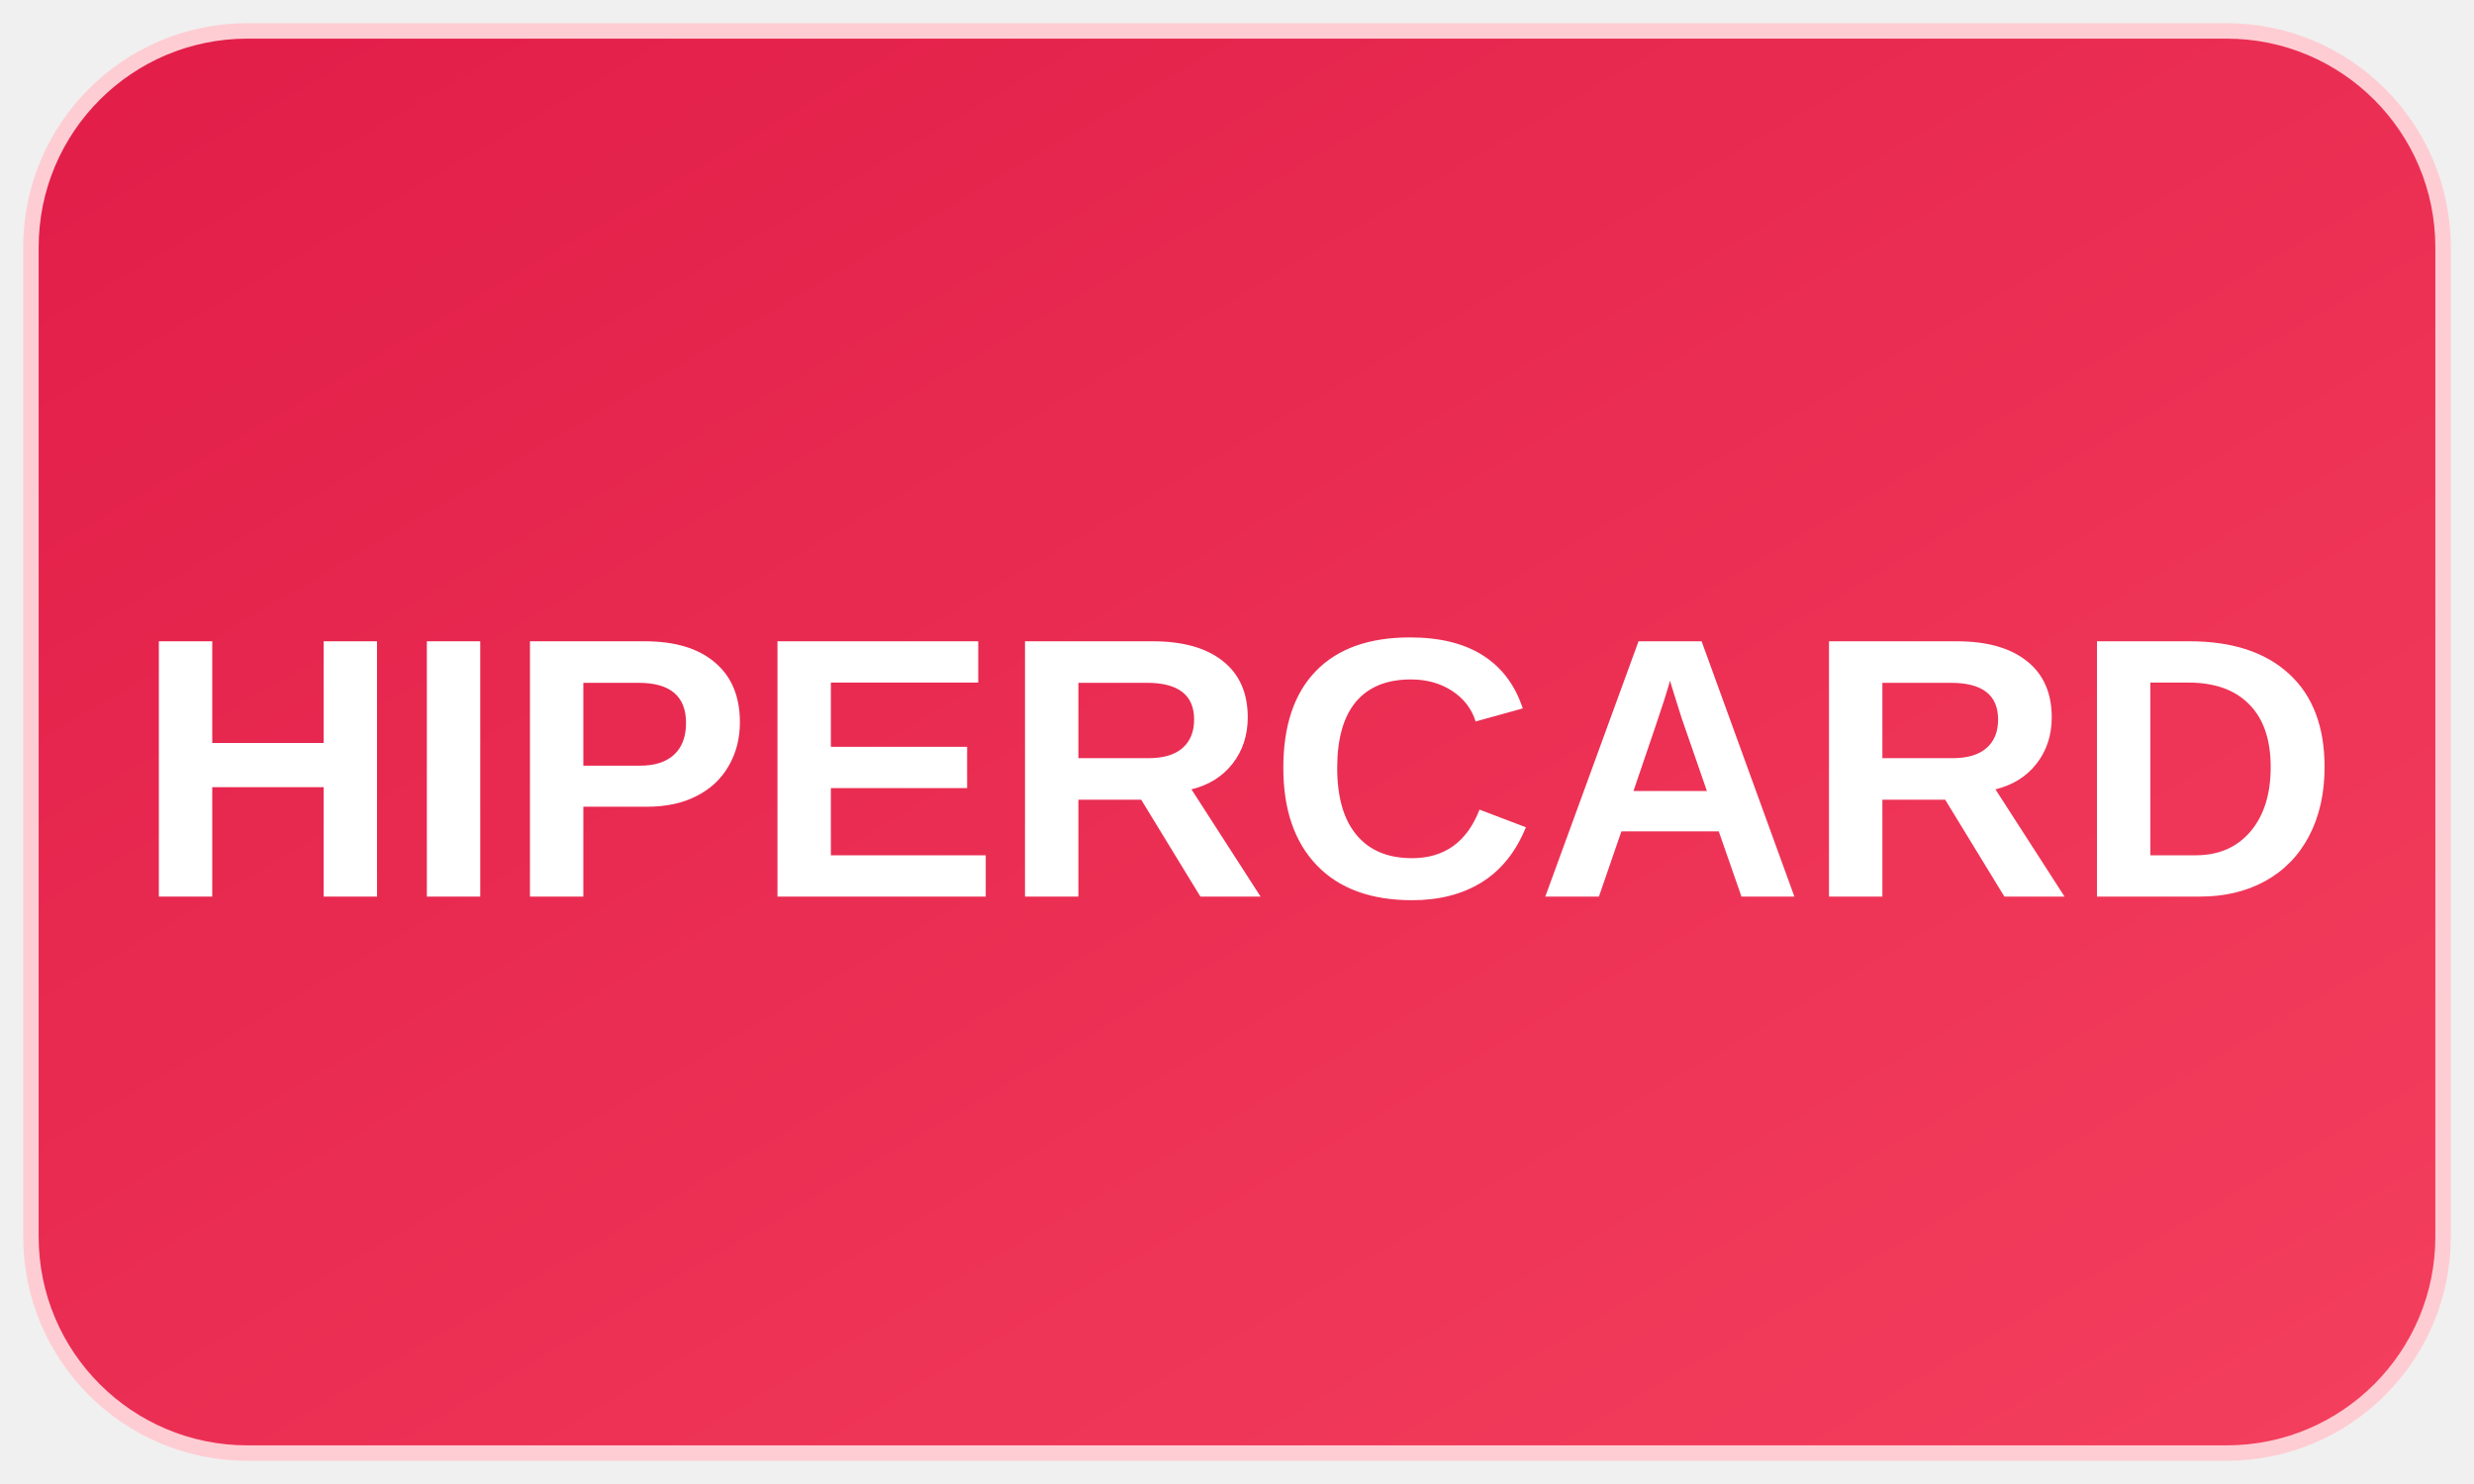
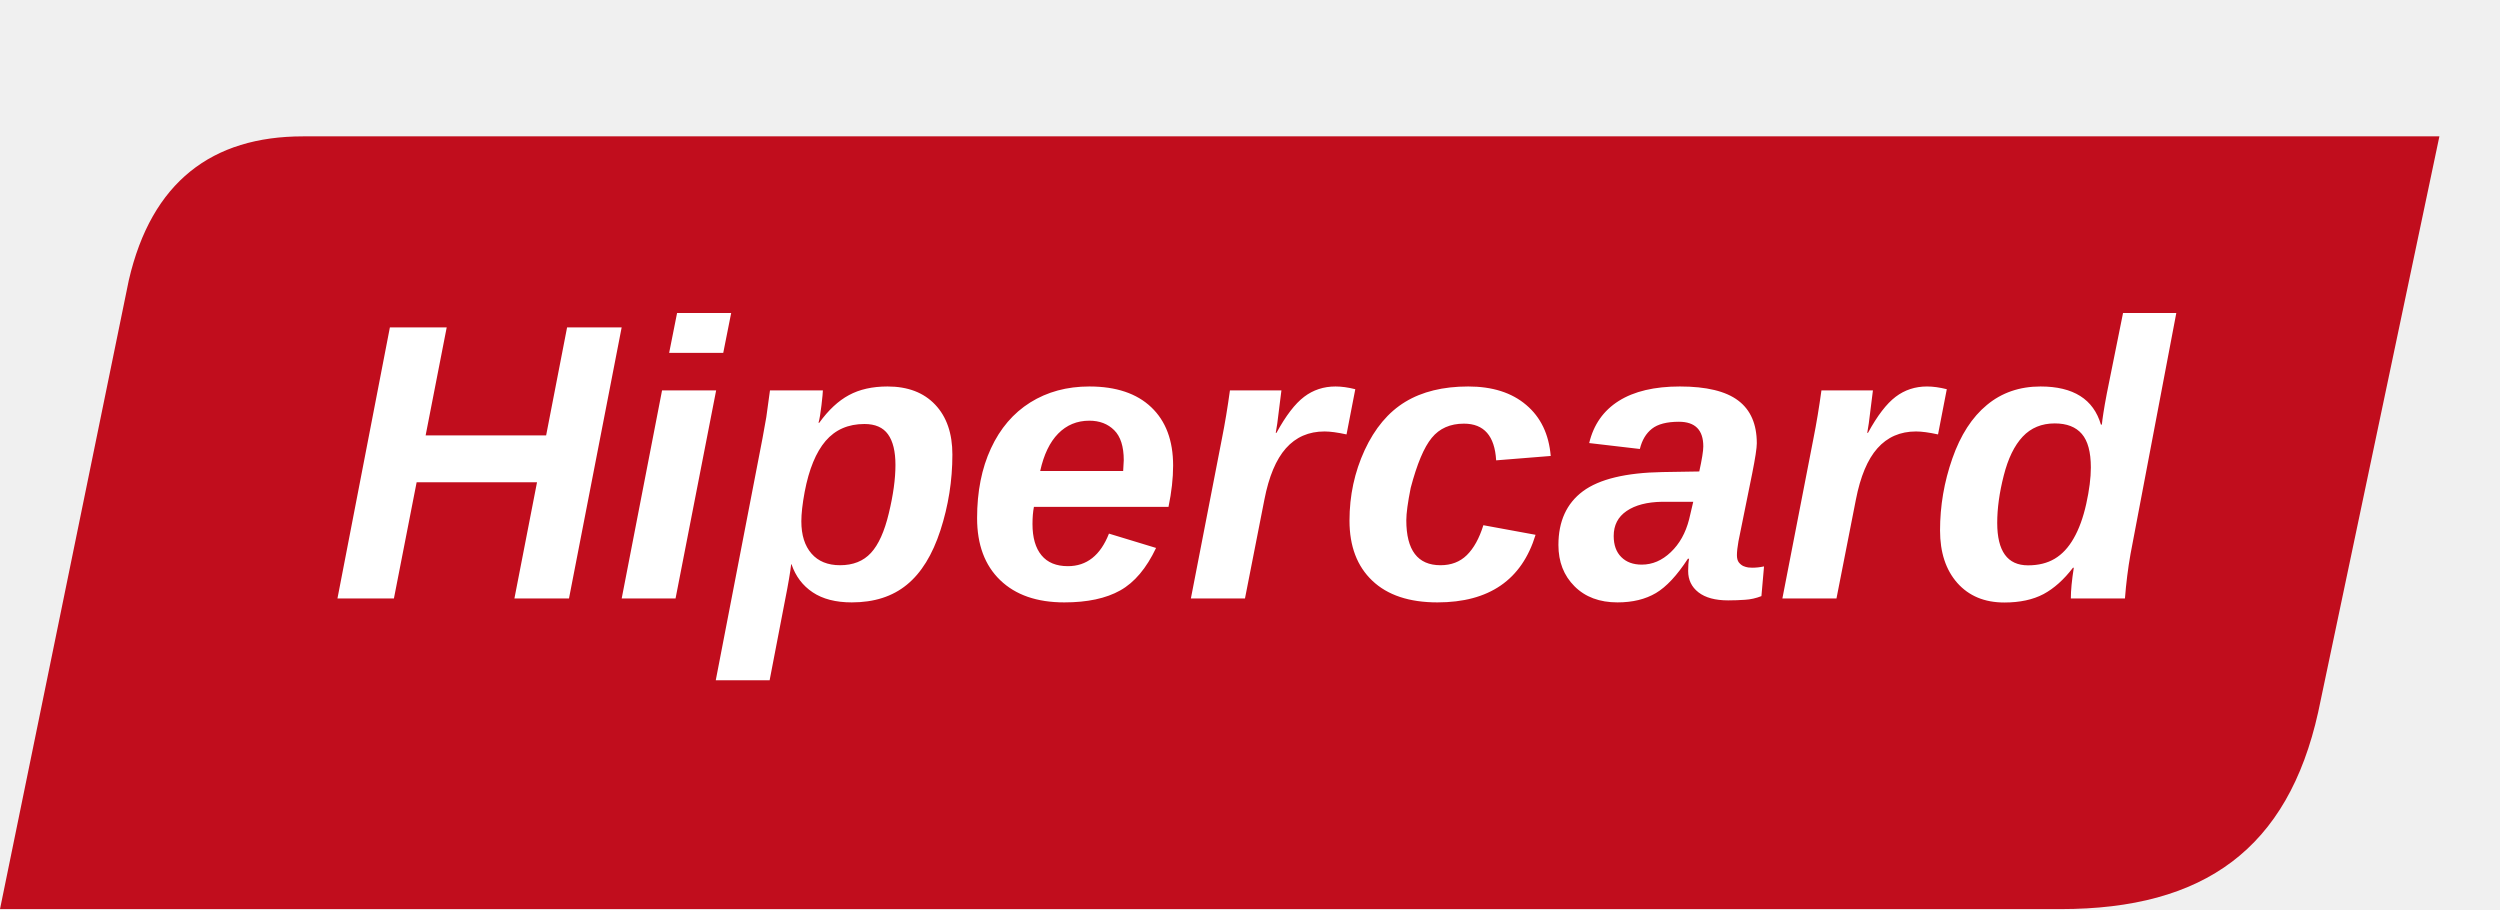
- <svg xmlns="http://www.w3.org/2000/svg" viewBox="0 0 160 96" role="img" aria-label="Hipercard">
-   <defs>
-     <linearGradient id="h" x1="0" y1="0" x2="1" y2="1">
-       <stop offset="0%" stop-color="#e11d48" />
-       <stop offset="100%" stop-color="#f43f5e" />
-     </linearGradient>
-   </defs>
-   <rect x="2" y="2" width="156" height="92" rx="14" fill="url(#h)" stroke="#fecdd3" />
-   <text x="80" y="58" text-anchor="middle" font-size="24" font-family="Arial, sans-serif" font-weight="800" fill="#ffffff">HIPERCARD</text>
+ <svg xmlns="http://www.w3.org/2000/svg" viewBox="0 0 330 120" role="img" aria-label="Hipercard">
+   <path d="M20 18h302l-16 76c-4 18-15 26-34 26H0l17-83C20 24 28 18 40 18z" fill="#C10D1D" />
+   <text x="165" y="79" text-anchor="middle" font-size="52" font-family="Arial, sans-serif" font-style="italic" font-weight="600" fill="#ffffff">Hipercard</text>
</svg>
